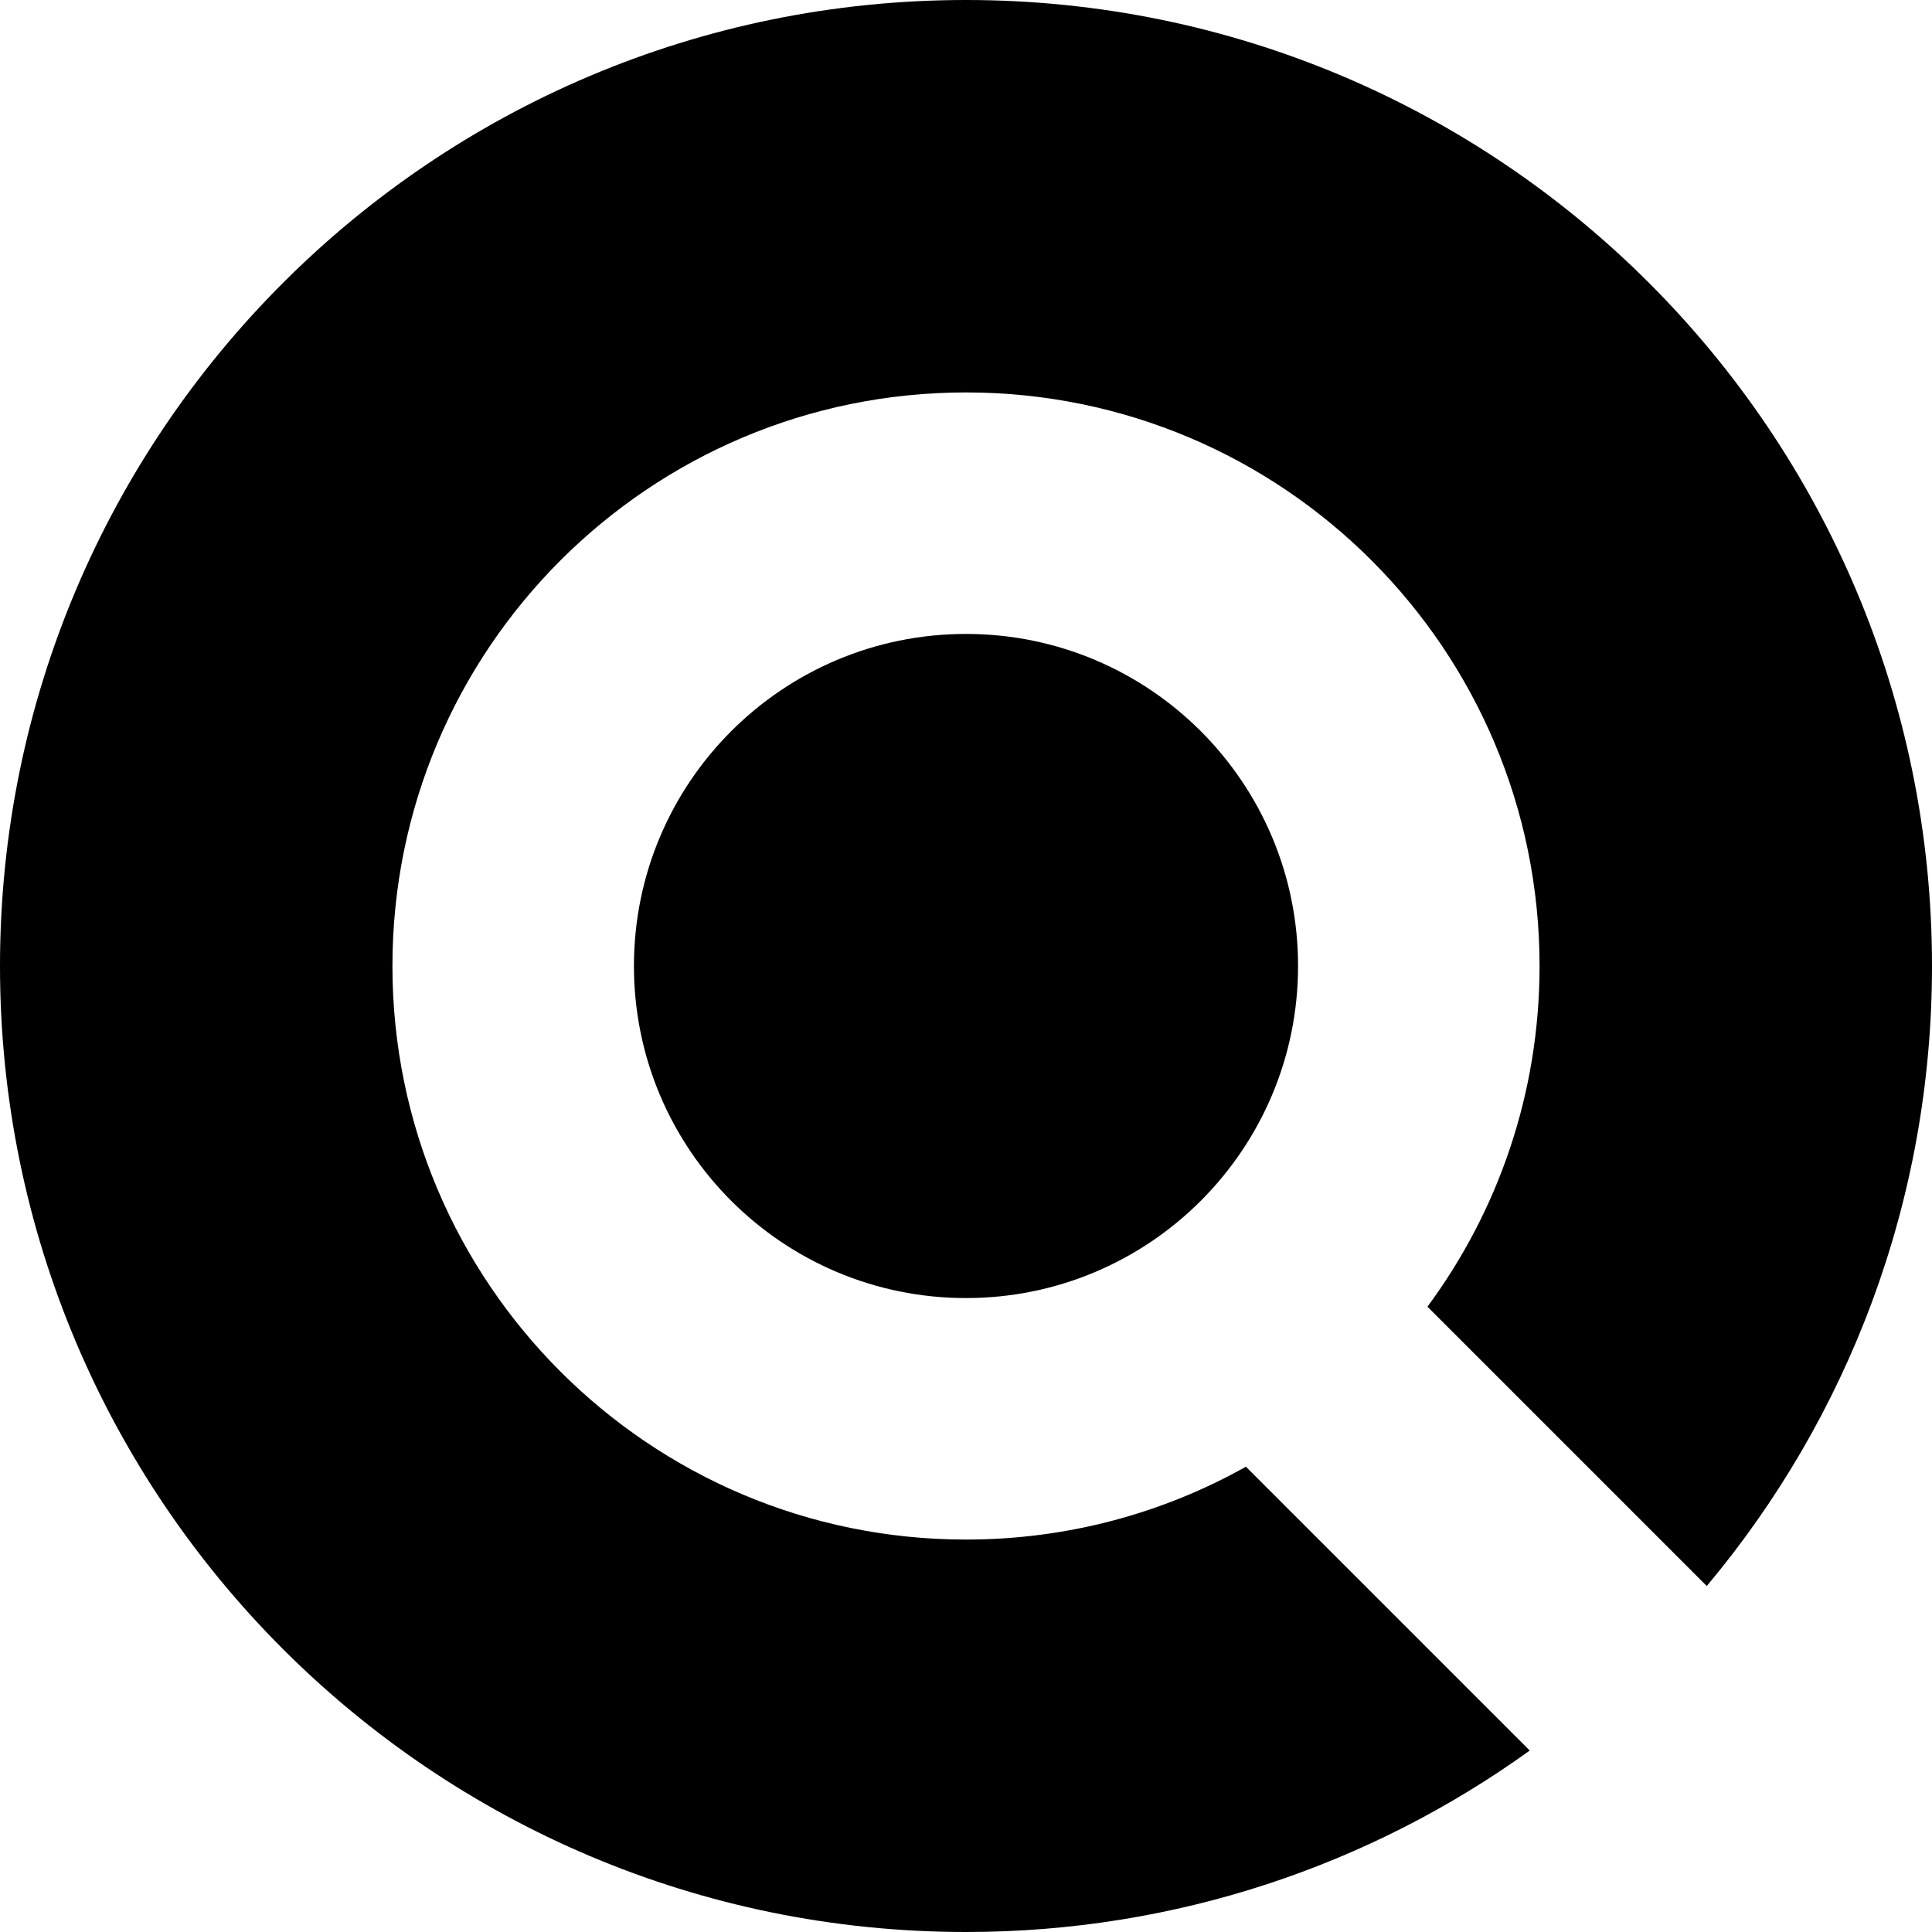
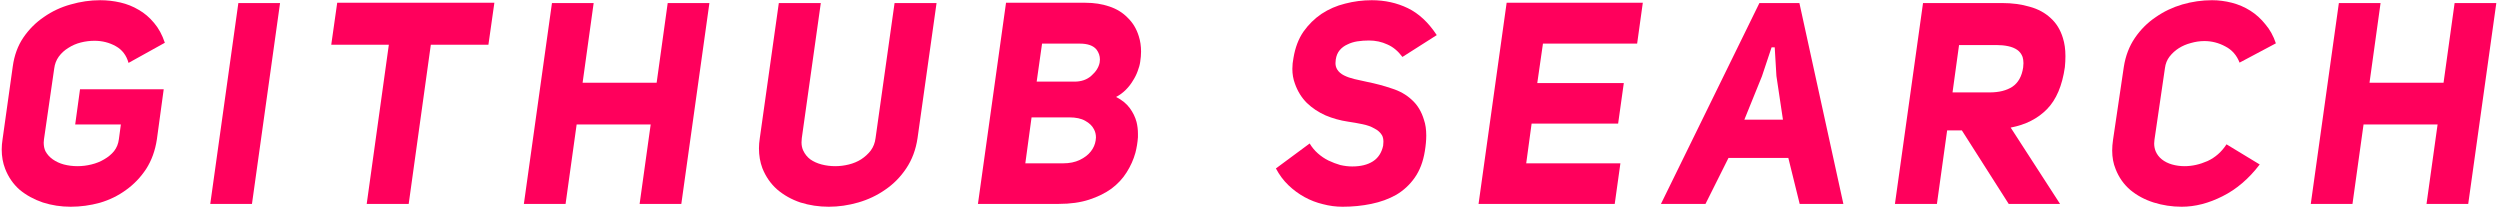
- <svg xmlns="http://www.w3.org/2000/svg" width="64" height="64" viewBox="0 0 64 64">
-   <path d="M56.539 52.539C61.196 46.981 64 39.818 64 32C64 14.327 49.673 0 32 0C14.327 0 0 14.327 0 32C0 49.673 14.327 64 32 64C38.97 64 45.419 61.772 50.675 57.989L41.273 48.587C38.531 50.124 35.368 51 32 51C21.507 51 13 42.493 13 32C13 21.507 21.507 13 32 13C42.493 13 51 21.507 51 32C51 36.226 49.62 40.13 47.286 43.286L56.539 52.539Z" />
-   <path d="M32 43C38.075 43 43 38.075 43 32C43 25.925 38.075 21 32 21C25.925 21 21 25.925 21 32C21 38.075 25.925 43 32 43Z" />
+ <svg xmlns="http://www.w3.org/2000/svg" width="282" height="24" viewBox="0 0 282 24" fill="none">
+   <path d="M10.658 4.6C10.146 4.6 9.634 4.664 9.122 4.792C8.61 4.92 8.141 5.123 7.714 5.4C7.288 5.656 6.925 5.987 6.626 6.392C6.349 6.776 6.178 7.224 6.114 7.736L4.962 15.704C4.941 15.832 4.93 15.96 4.93 16.088C4.93 16.451 4.994 16.771 5.122 17.048C5.314 17.411 5.592 17.72 5.954 17.976C6.317 18.232 6.733 18.424 7.202 18.552C7.693 18.68 8.205 18.744 8.738 18.744C9.272 18.744 9.794 18.68 10.306 18.552C10.84 18.424 11.32 18.232 11.746 17.976C12.194 17.72 12.568 17.411 12.866 17.048C13.165 16.664 13.346 16.216 13.41 15.704L13.634 14.04H8.482L9.026 10.072H18.466L17.698 15.704C17.506 16.984 17.101 18.104 16.482 19.064C15.864 20.003 15.106 20.792 14.21 21.432C13.336 22.072 12.354 22.552 11.266 22.872C10.178 23.171 9.08 23.32 7.97 23.32C6.882 23.32 5.837 23.16 4.834 22.84C3.832 22.499 2.957 22.019 2.21 21.4C1.485 20.76 0.941 19.971 0.578 19.032C0.322 18.371 0.194 17.645 0.194 16.856C0.194 16.493 0.226 16.109 0.29 15.704L1.442 7.48C1.613 6.243 2.008 5.165 2.626 4.248C3.266 3.309 4.045 2.531 4.962 1.912C5.88 1.272 6.882 0.803 7.97 0.504C9.08 0.184 10.189 0.024 11.298 0.024C12.066 0.024 12.824 0.109 13.57 0.28C14.317 0.451 15.01 0.728 15.65 1.112C16.29 1.475 16.866 1.965 17.378 2.584C17.89 3.181 18.296 3.928 18.594 4.824L14.498 7.096C14.264 6.243 13.784 5.613 13.058 5.208C12.333 4.803 11.533 4.6 10.658 4.6Z" fill="#FF005C" />
+   <path d="M28.422 23H23.718L26.886 0.344H31.59L28.422 23Z" fill="#FF005C" />
+   <path d="M48.597 5.048L46.101 23H41.365L43.861 5.048H37.365L38.037 0.312H55.765L55.093 5.048H48.597Z" fill="#FF005C" />
+   <path d="M63.797 23H59.093L62.261 0.344H66.965L65.717 9.336H74.069L75.317 0.344H80.021L76.853 23H72.149L73.397 14.04H65.045L63.797 23Z" fill="#FF005C" />
+   <path d="M90.411 16.056C90.411 16.397 90.475 16.707 90.603 16.984C90.795 17.389 91.062 17.72 91.403 17.976C91.766 18.232 92.192 18.424 92.683 18.552C93.174 18.68 93.686 18.744 94.219 18.744C94.731 18.744 95.243 18.68 95.755 18.552C96.267 18.424 96.726 18.232 97.131 17.976C97.558 17.699 97.92 17.368 98.219 16.984C98.518 16.579 98.699 16.109 98.763 15.576L100.907 0.344H105.643L103.499 15.576C103.307 16.877 102.88 18.019 102.219 19C101.579 19.96 100.79 20.76 99.851 21.4C98.934 22.04 97.92 22.52 96.811 22.84C95.702 23.16 94.592 23.32 93.483 23.32C92.374 23.32 91.307 23.16 90.283 22.84C89.28 22.499 88.406 22.008 87.659 21.368C86.934 20.728 86.379 19.928 85.995 18.968C85.739 18.285 85.611 17.539 85.611 16.728C85.611 16.365 85.643 15.981 85.707 15.576L87.851 0.344H92.587L90.443 15.576C90.422 15.747 90.411 15.907 90.411 16.056Z" fill="#FF005C" />
+   <path d="M128.36 15.096C128.36 15.224 128.36 15.352 128.36 15.48C128.317 16.077 128.221 16.664 128.072 17.24C127.859 18.008 127.528 18.744 127.08 19.448C126.653 20.131 126.088 20.739 125.384 21.272C124.68 21.784 123.837 22.2 122.856 22.52C121.875 22.84 120.733 23 119.432 23H110.312L113.48 0.312H122.44C123.421 0.312 124.317 0.451 125.128 0.728C125.96 1.005 126.653 1.432 127.208 2.008C127.784 2.563 128.2 3.256 128.456 4.088C128.627 4.621 128.712 5.197 128.712 5.816C128.712 6.179 128.68 6.563 128.616 6.968C128.573 7.288 128.477 7.64 128.328 8.024C128.2 8.387 128.019 8.749 127.784 9.112C127.571 9.475 127.304 9.816 126.984 10.136C126.664 10.456 126.301 10.723 125.896 10.936C126.557 11.277 127.069 11.693 127.432 12.184C127.795 12.675 128.051 13.197 128.2 13.752C128.307 14.179 128.36 14.627 128.36 15.096ZM121.192 9.208C121.981 9.208 122.621 8.984 123.112 8.536C123.624 8.088 123.933 7.597 124.04 7.064C124.061 6.936 124.072 6.819 124.072 6.712C124.072 6.307 123.944 5.933 123.688 5.592C123.325 5.144 122.696 4.92 121.8 4.92H117.544L116.936 9.208H121.192ZM119.912 18.424C120.637 18.424 121.267 18.296 121.8 18.04C122.333 17.784 122.749 17.464 123.048 17.08C123.347 16.696 123.528 16.28 123.592 15.832C123.613 15.725 123.624 15.619 123.624 15.512C123.624 15.171 123.549 14.861 123.4 14.584C123.208 14.2 122.877 13.88 122.408 13.624C121.96 13.368 121.363 13.24 120.616 13.24H116.36L115.656 18.424H119.912Z" fill="#FF005C" />
+   <path d="M152.53 18.776C153.49 18.776 154.268 18.584 154.866 18.2C155.463 17.816 155.847 17.229 156.018 16.44C156.039 16.291 156.05 16.141 156.05 15.992C156.05 15.693 155.996 15.448 155.89 15.256C155.698 14.936 155.41 14.68 155.026 14.488C154.663 14.275 154.215 14.115 153.682 14.008C153.17 13.901 152.626 13.805 152.05 13.72C151.175 13.592 150.333 13.357 149.522 13.016C148.711 12.653 148.007 12.184 147.41 11.608C146.813 11.011 146.365 10.285 146.066 9.432C145.874 8.92 145.778 8.365 145.778 7.768C145.778 7.363 145.821 6.947 145.906 6.52C146.098 5.368 146.471 4.387 147.026 3.576C147.602 2.765 148.285 2.093 149.074 1.56C149.885 1.027 150.77 0.643 151.73 0.408C152.711 0.152 153.714 0.024 154.738 0.024C156.21 0.024 157.565 0.323 158.802 0.92C160.039 1.517 161.127 2.531 162.066 3.96L158.194 6.424C157.703 5.763 157.138 5.293 156.498 5.016C155.858 4.717 155.164 4.568 154.418 4.568C153.97 4.568 153.533 4.6 153.106 4.664C152.701 4.728 152.327 4.845 151.986 5.016C151.645 5.165 151.357 5.379 151.122 5.656C150.887 5.933 150.738 6.285 150.674 6.712C150.653 6.861 150.642 7 150.642 7.128C150.642 7.384 150.706 7.619 150.834 7.832C151.004 8.109 151.261 8.333 151.602 8.504C151.943 8.675 152.338 8.813 152.786 8.92C153.255 9.027 153.735 9.133 154.226 9.24C155.186 9.432 156.103 9.677 156.978 9.976C157.874 10.253 158.631 10.68 159.25 11.256C159.89 11.832 160.349 12.589 160.626 13.528C160.797 14.019 160.882 14.605 160.882 15.288C160.882 15.821 160.828 16.408 160.722 17.048C160.53 18.243 160.146 19.245 159.57 20.056C159.015 20.845 158.322 21.485 157.49 21.976C156.658 22.445 155.719 22.787 154.674 23C153.65 23.213 152.573 23.32 151.442 23.32C150.695 23.32 149.959 23.224 149.234 23.032C148.509 22.861 147.815 22.595 147.154 22.232C146.493 21.869 145.885 21.421 145.33 20.888C144.775 20.355 144.306 19.725 143.922 19L147.73 16.184C147.986 16.611 148.295 16.984 148.658 17.304C149.021 17.624 149.415 17.891 149.842 18.104C150.29 18.317 150.738 18.488 151.186 18.616C151.655 18.723 152.103 18.776 152.53 18.776Z" fill="#FF005C" />
+   <path d="M173.405 9.368H183.165L182.525 13.944H172.765L172.157 18.424H182.781L182.141 23H166.781L169.949 0.312H185.309L184.669 4.92H174.045L173.405 9.368Z" fill="#FF005C" />
+   <path d="M207.932 23H203.004L201.724 17.816H194.972L192.38 23H187.356L198.46 0.344H202.972L207.932 23ZM196.764 13.496H201.116L200.38 8.568L200.188 5.336H199.836L198.748 8.6L196.764 13.496Z" fill="#FF005C" />
+   <path d="M225.845 0.344C226.976 0.344 228.011 0.483 228.949 0.76C229.888 1.016 230.677 1.443 231.317 2.04C231.957 2.616 232.416 3.363 232.693 4.28C232.885 4.877 232.981 5.56 232.981 6.328C232.981 6.733 232.96 7.149 232.917 7.576C232.619 9.667 231.947 11.245 230.901 12.312C229.856 13.379 228.491 14.072 226.805 14.392L232.373 23H226.581L221.301 14.712H219.637L218.485 23H213.749L216.917 0.344H225.845ZM224.437 10.424C225.483 10.424 226.336 10.211 226.997 9.784C227.659 9.336 228.064 8.611 228.213 7.608C228.235 7.437 228.245 7.277 228.245 7.128C228.245 6.872 228.213 6.637 228.149 6.424C228.021 6.083 227.819 5.816 227.541 5.624C227.264 5.432 226.923 5.293 226.517 5.208C226.112 5.123 225.664 5.08 225.173 5.08H220.981L220.245 10.424H224.437Z" fill="#FF005C" />
+   <path d="M246.095 23.32C245.007 23.32 243.951 23.16 242.927 22.84C241.925 22.52 241.05 22.051 240.303 21.432C239.557 20.792 239.002 20.003 238.639 19.064C238.383 18.445 238.255 17.752 238.255 16.984C238.255 16.6 238.287 16.195 238.351 15.768L239.567 7.544C239.759 6.307 240.175 5.219 240.815 4.28C241.455 3.341 242.234 2.563 243.151 1.944C244.069 1.304 245.071 0.824 246.159 0.504C247.269 0.184 248.389 0.024 249.519 0.024C250.266 0.024 251.013 0.12 251.759 0.312C252.506 0.504 253.199 0.803 253.839 1.208C254.479 1.613 255.045 2.125 255.535 2.744C256.047 3.341 256.442 4.056 256.719 4.888L252.623 7.064C252.303 6.232 251.77 5.624 251.023 5.24C250.277 4.835 249.487 4.632 248.655 4.632C248.143 4.632 247.631 4.707 247.119 4.856C246.629 4.984 246.181 5.176 245.775 5.432C245.37 5.688 245.018 6.008 244.719 6.392C244.442 6.755 244.271 7.181 244.207 7.672L243.023 15.768C243.002 15.917 242.991 16.056 242.991 16.184C242.991 16.483 243.045 16.771 243.151 17.048C243.301 17.411 243.535 17.72 243.855 17.976C244.175 18.232 244.559 18.424 245.007 18.552C245.455 18.68 245.925 18.744 246.415 18.744C247.269 18.744 248.133 18.552 249.007 18.168C249.882 17.763 250.597 17.133 251.151 16.28L254.895 18.552C253.679 20.152 252.282 21.347 250.703 22.136C249.146 22.925 247.61 23.32 246.095 23.32Z" fill="#FF005C" />
+   <path d="M265.36 23H260.656L263.824 0.344H268.528L267.28 9.336H275.632L276.88 0.344H281.584L278.416 23H273.712L274.96 14.04H266.608L265.36 23Z" fill="#FF005C" />
</svg>
